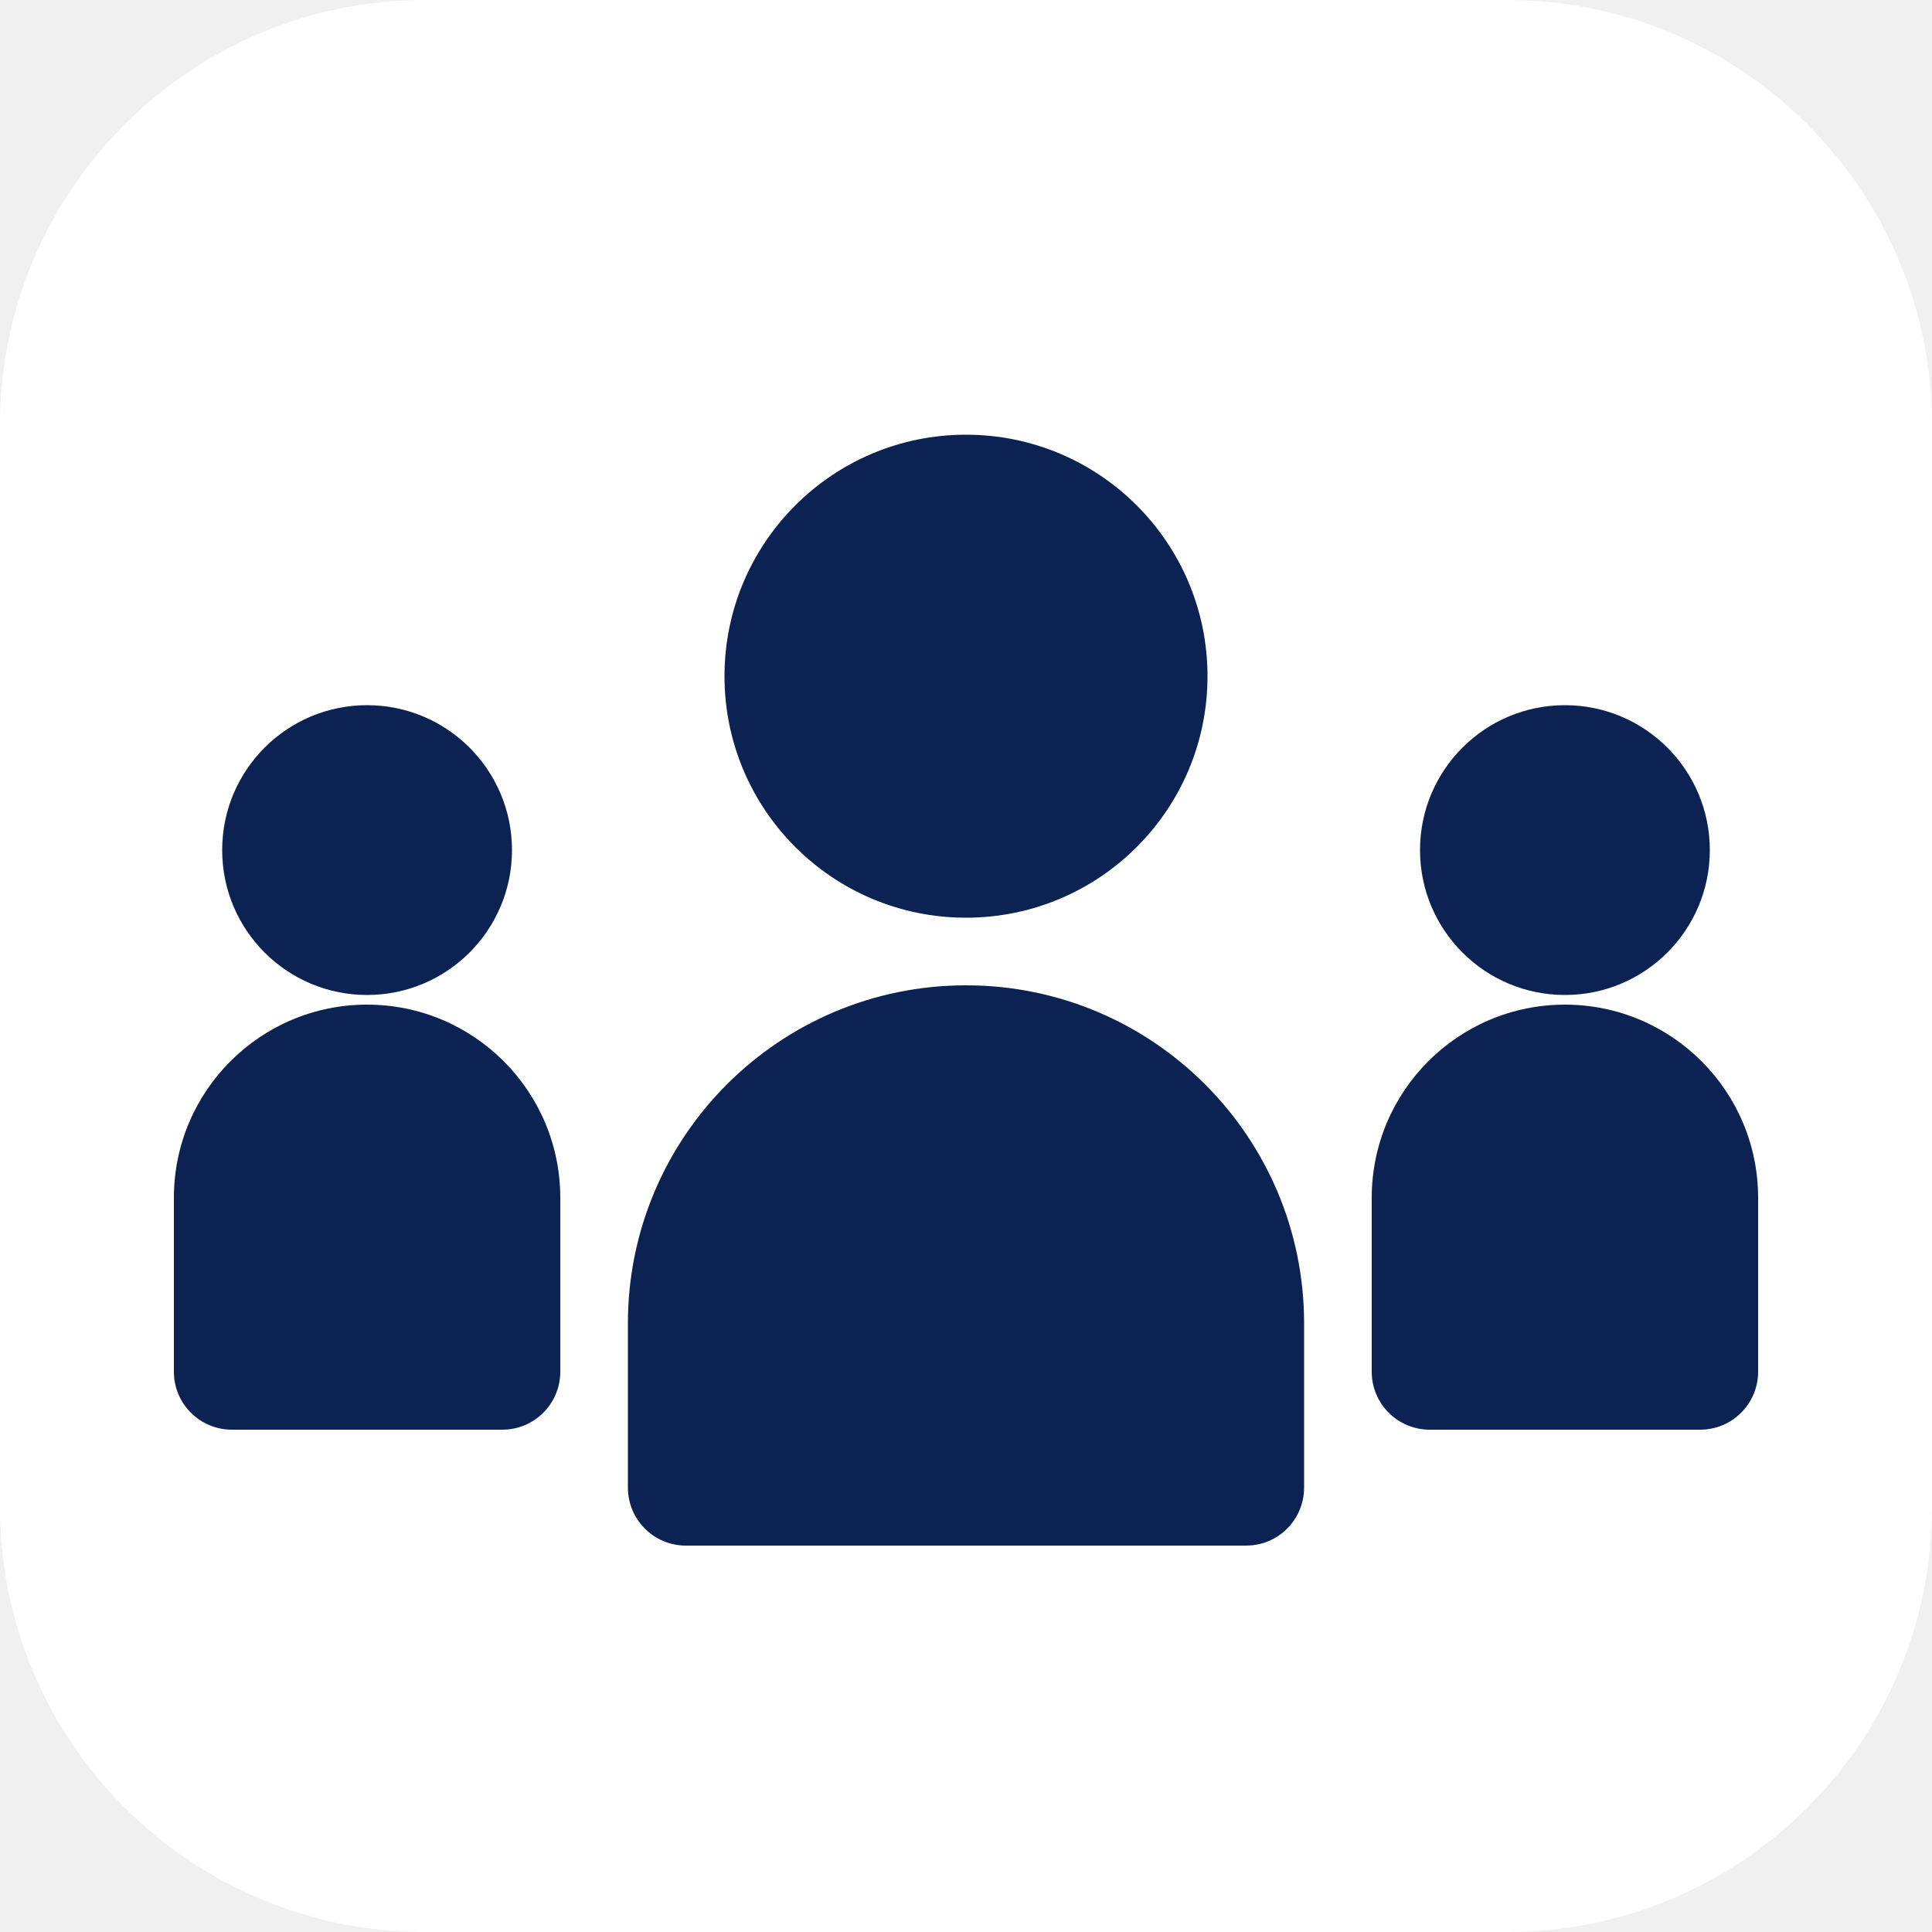
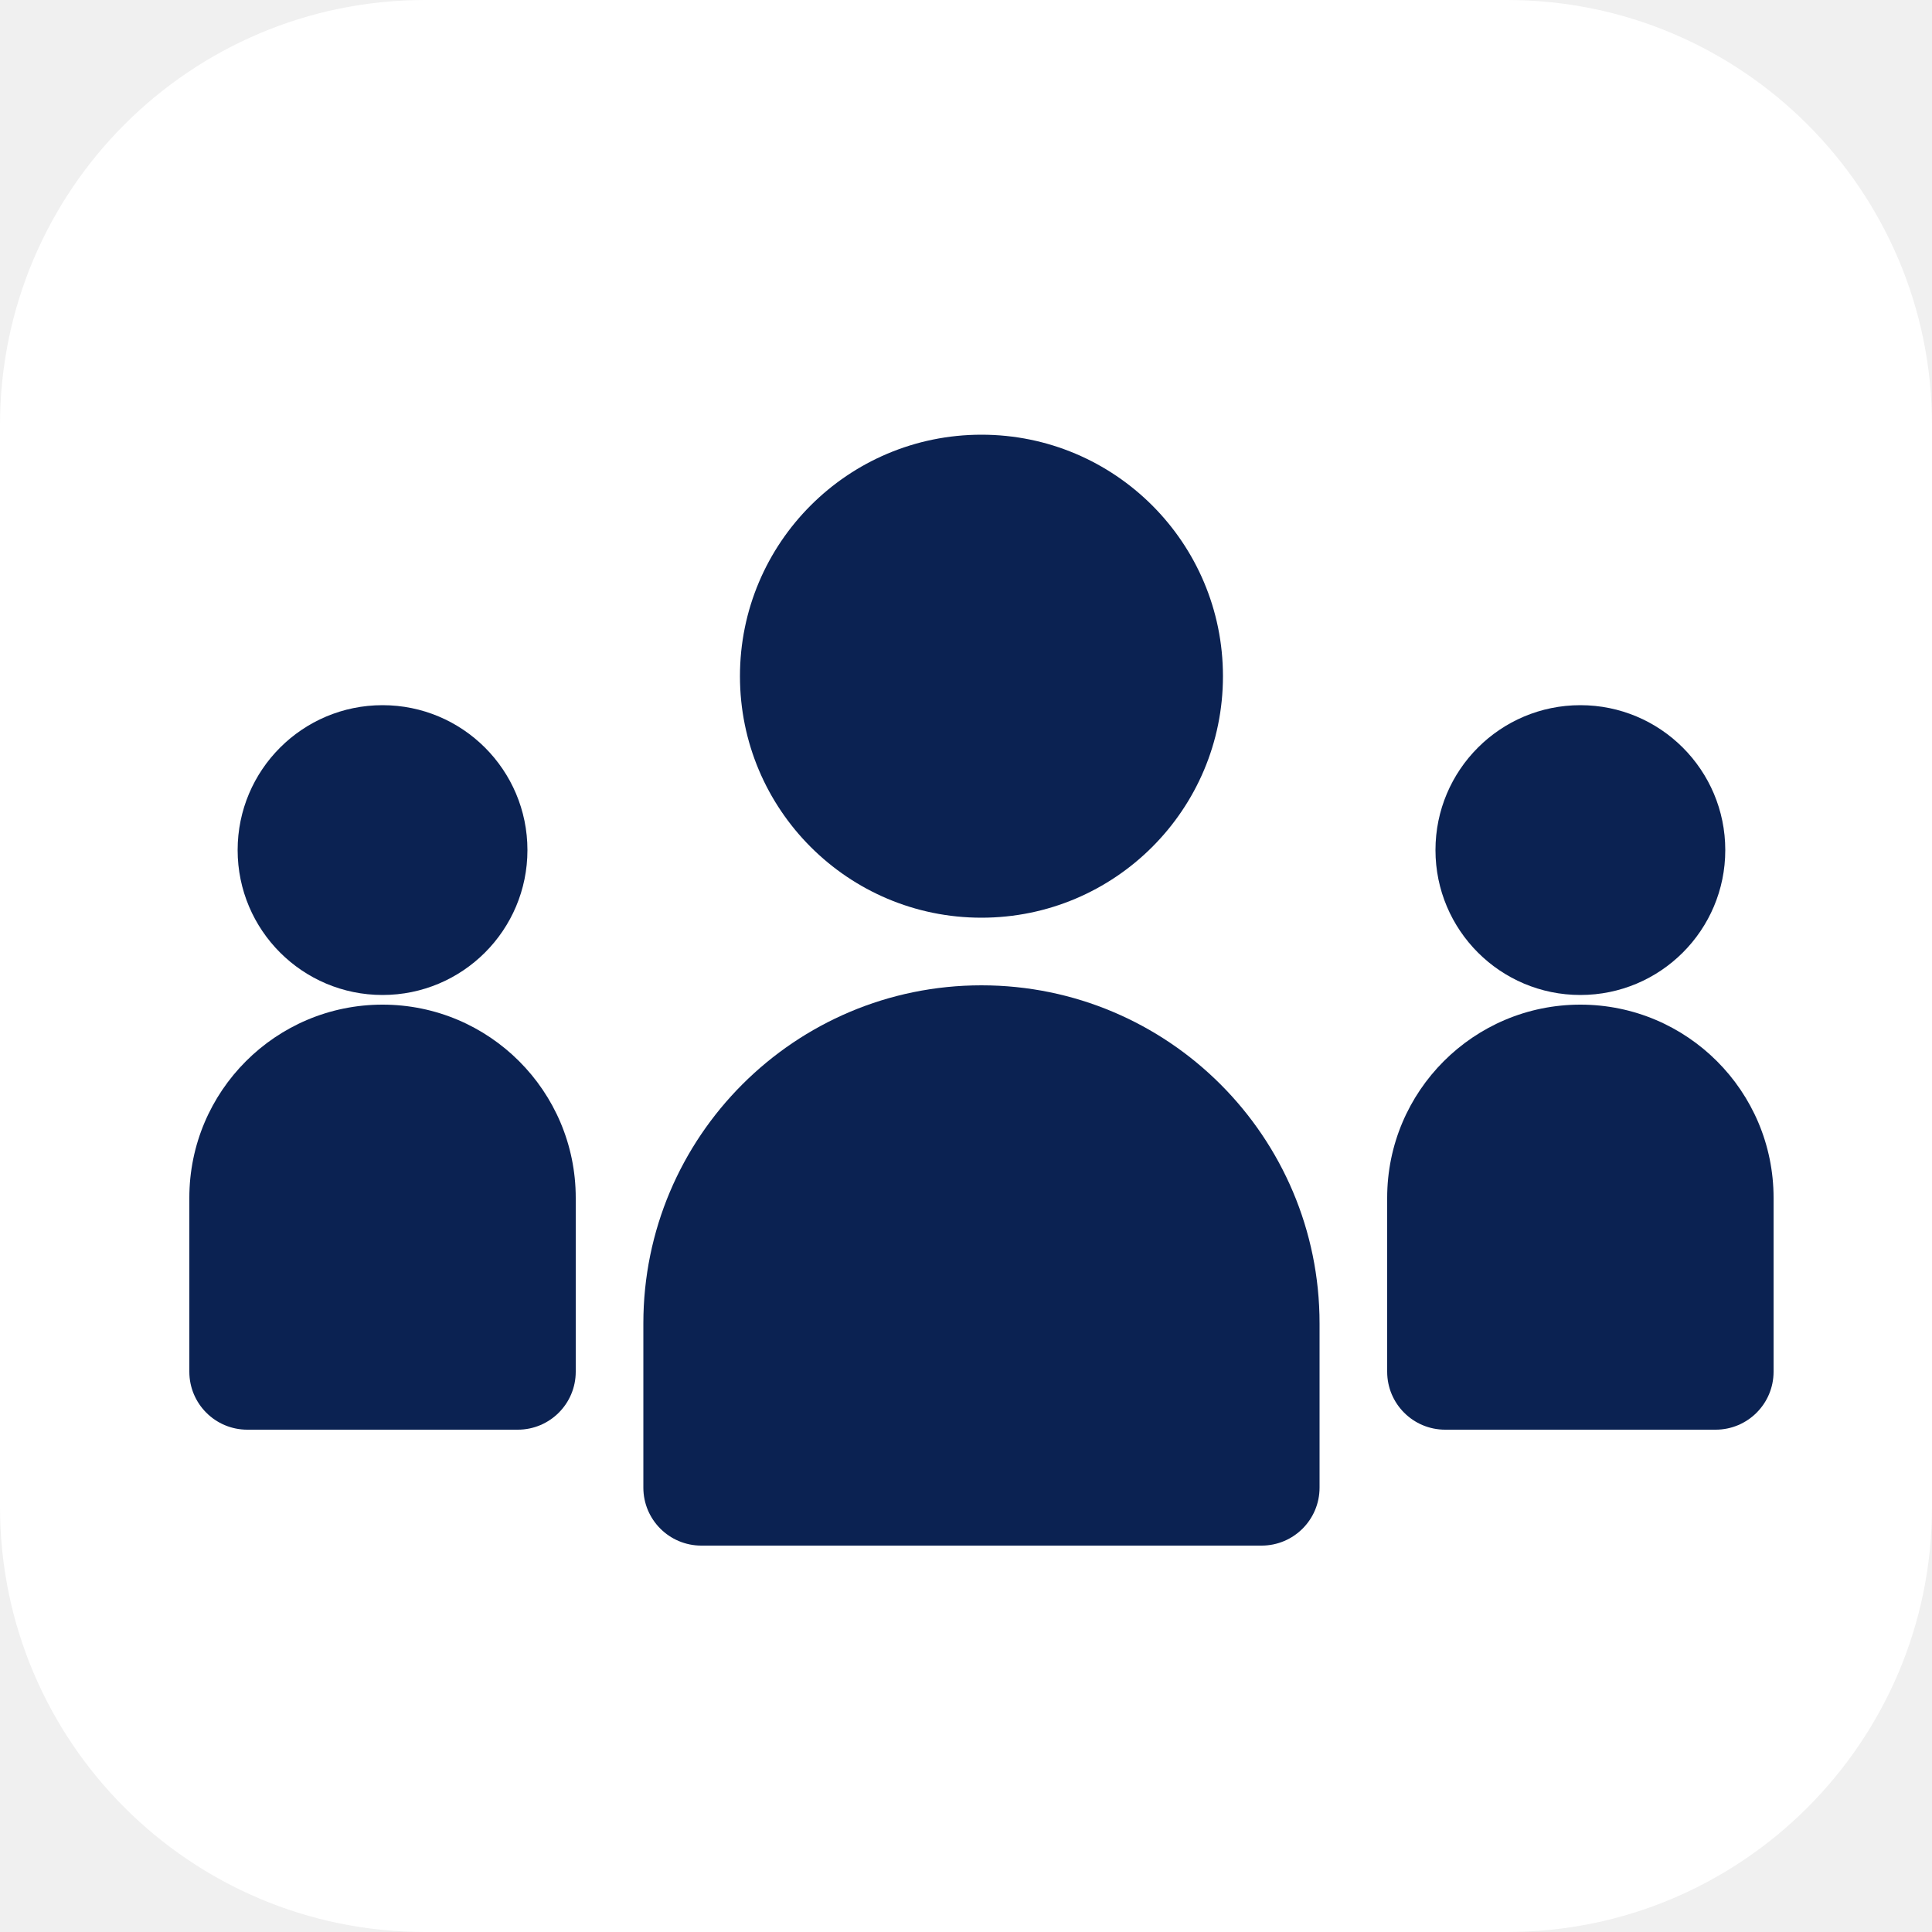
<svg xmlns="http://www.w3.org/2000/svg" viewBox="0 0 100.0 100.0" width="1024" height="1024" role="img" aria-label="Medlemssystem.no">
  <g transform="translate(0.0 0.0)">
    <rect width="100.0" height="100.0" rx="22" fill="#ffffff" />
-     <g fill="#0b2252">
+     <g fill="#0b2252" transform="translate(0.8 0)">
      <circle cx="19" cy="44" r="7.5" />
      <circle cx="81" cy="44" r="7.5" />
      <circle cx="50" cy="35" r="12.5" />
      <path d="M9 71.0 V62 a10 10 0 0 1 10 -10 h0 a10 10 0 0 1 10 10 V71.0 a3.0 3.0 0 0 1 -3.0 3.0 H12.0 a3.0 3.0 0 0 1 -3.0 -3.0z" />
      <path d="M71 71.0 V62 a10 10 0 0 1 10 -10 h0 a10 10 0 0 1 10 10 V71.0 a3.0 3.0 0 0 1 -3.0 3.0 H74.0 a3.0 3.0 0 0 1 -3.0 -3.0z" />
      <path d="M32.5 77.0 V68.5 a17.5 17.5 0 0 1 17.5 -17.5 h0.0 a17.5 17.5 0 0 1 17.5 17.5 V77.0 a3.0 3.0 0 0 1 -3.0 3.0 H35.5 a3.0 3.0 0 0 1 -3.0 -3.0z" />
    </g>
  </g>
</svg>
